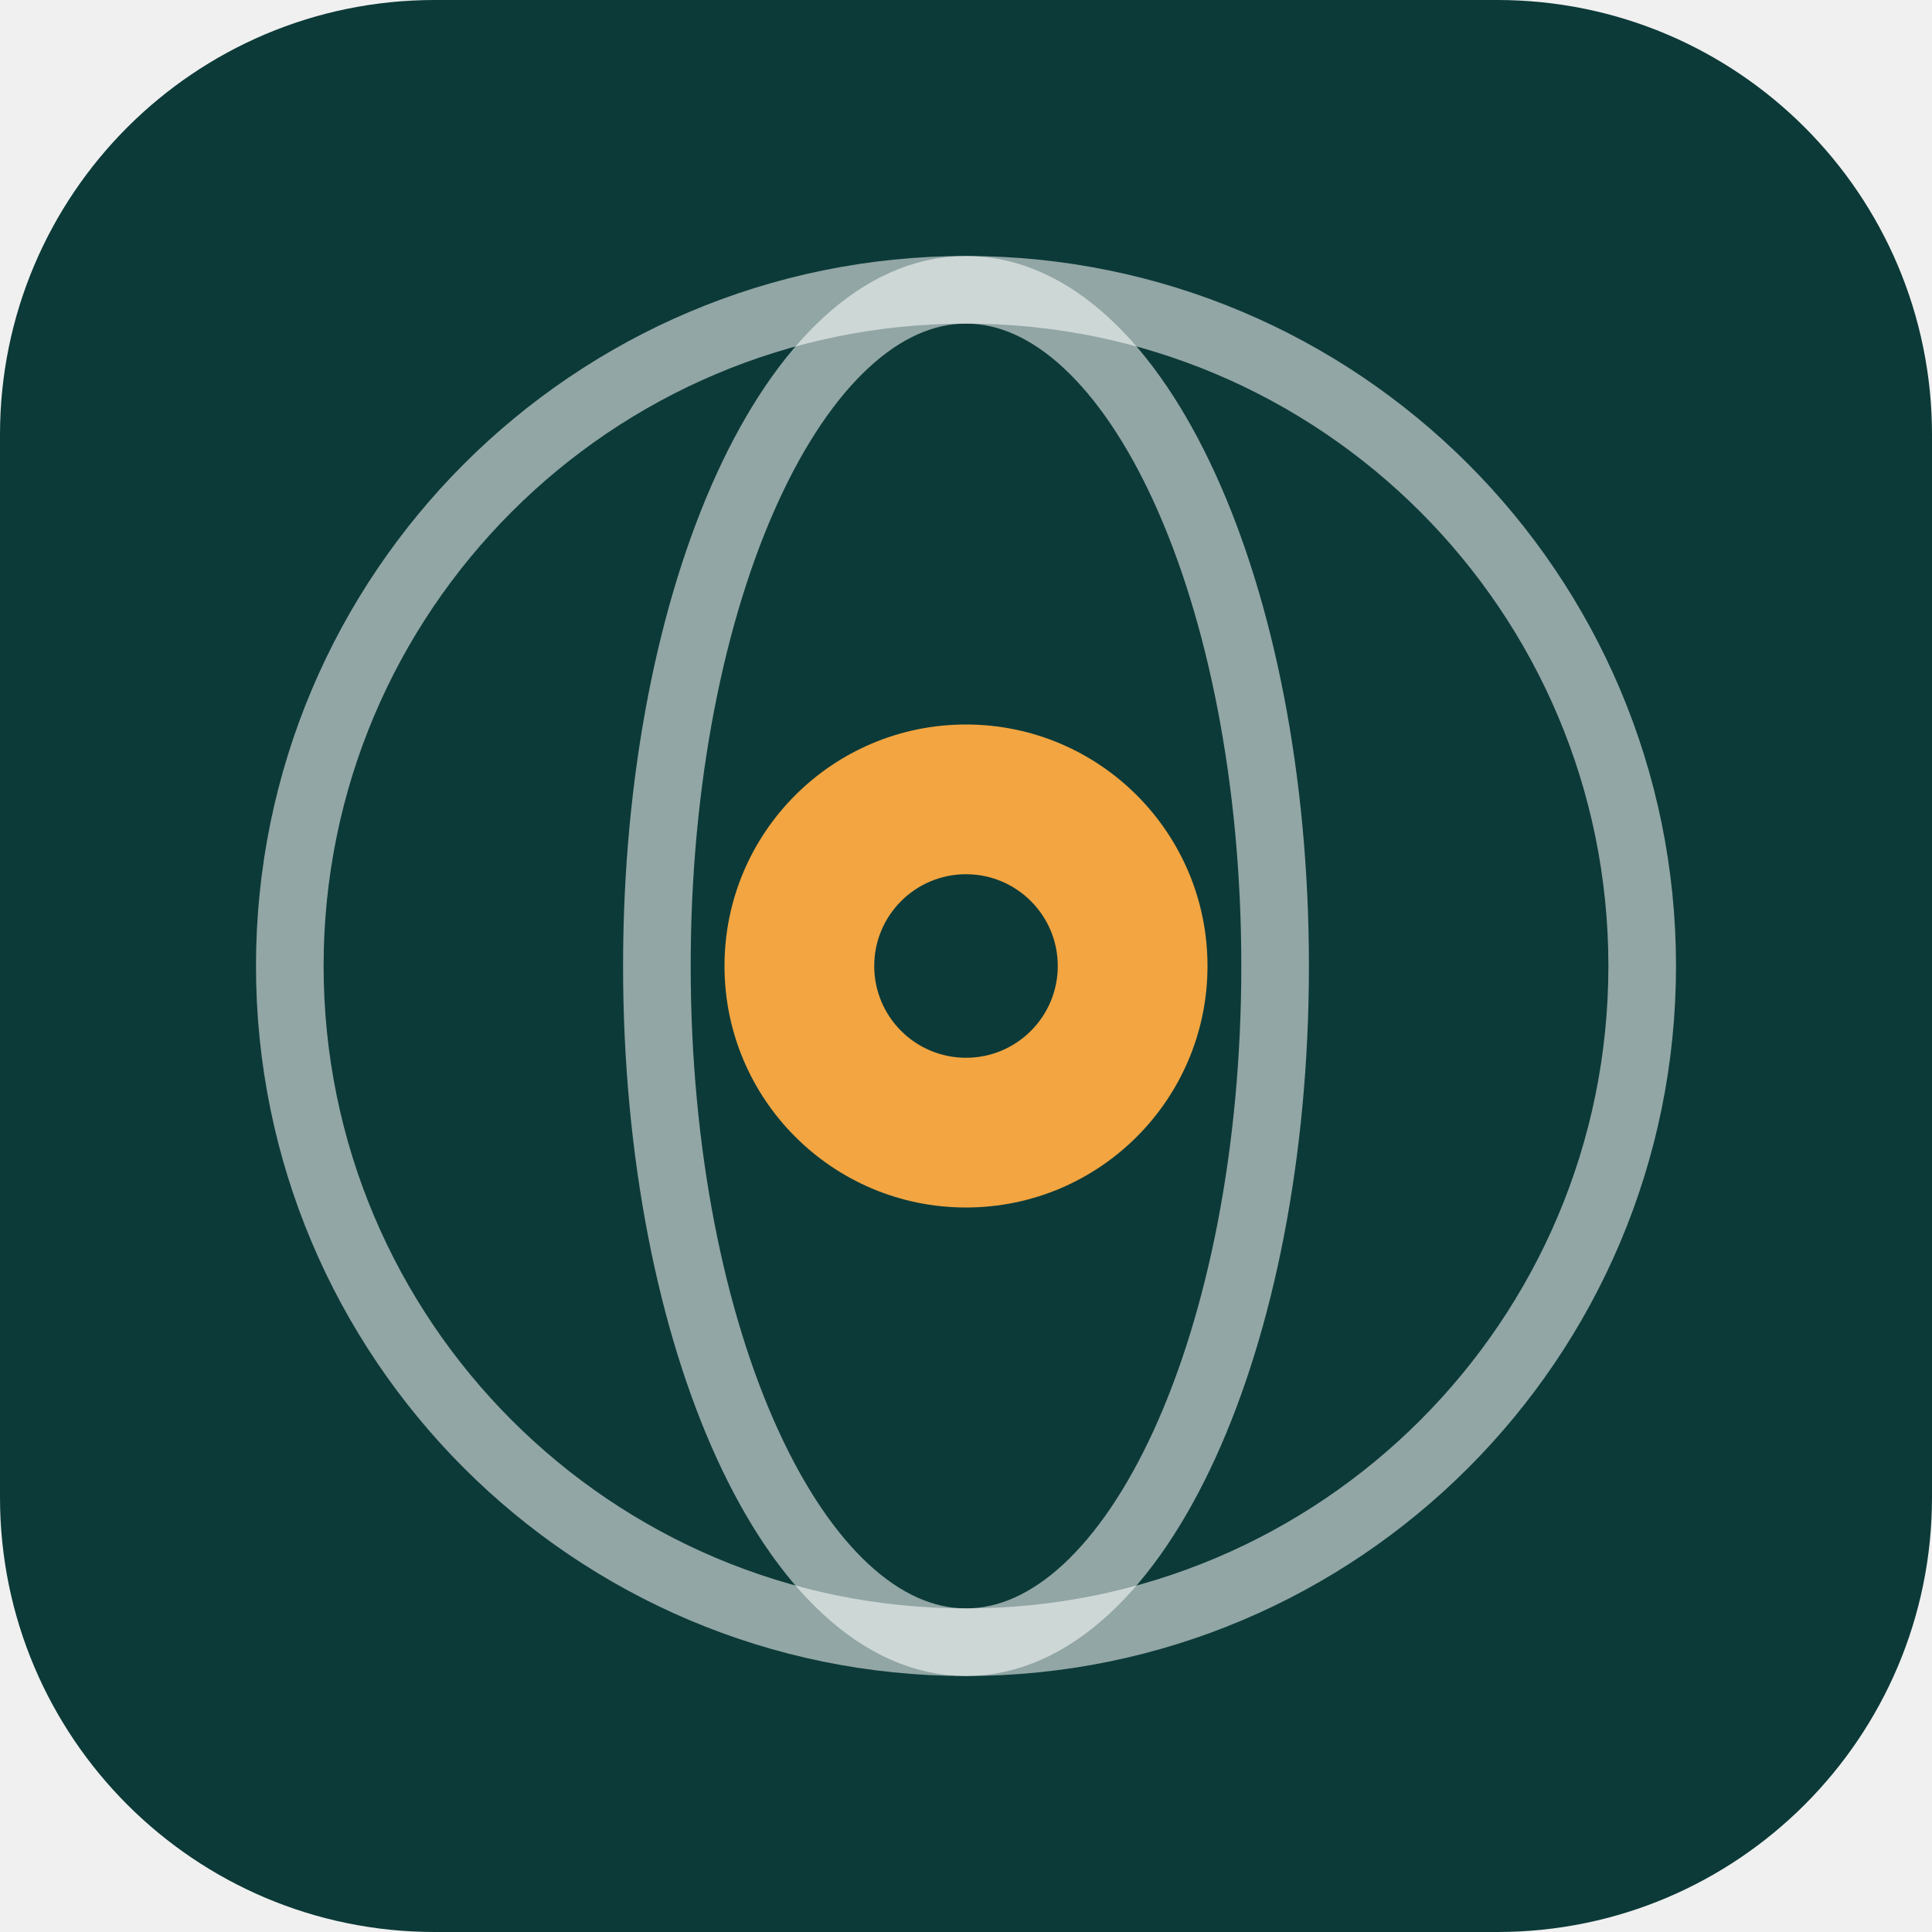
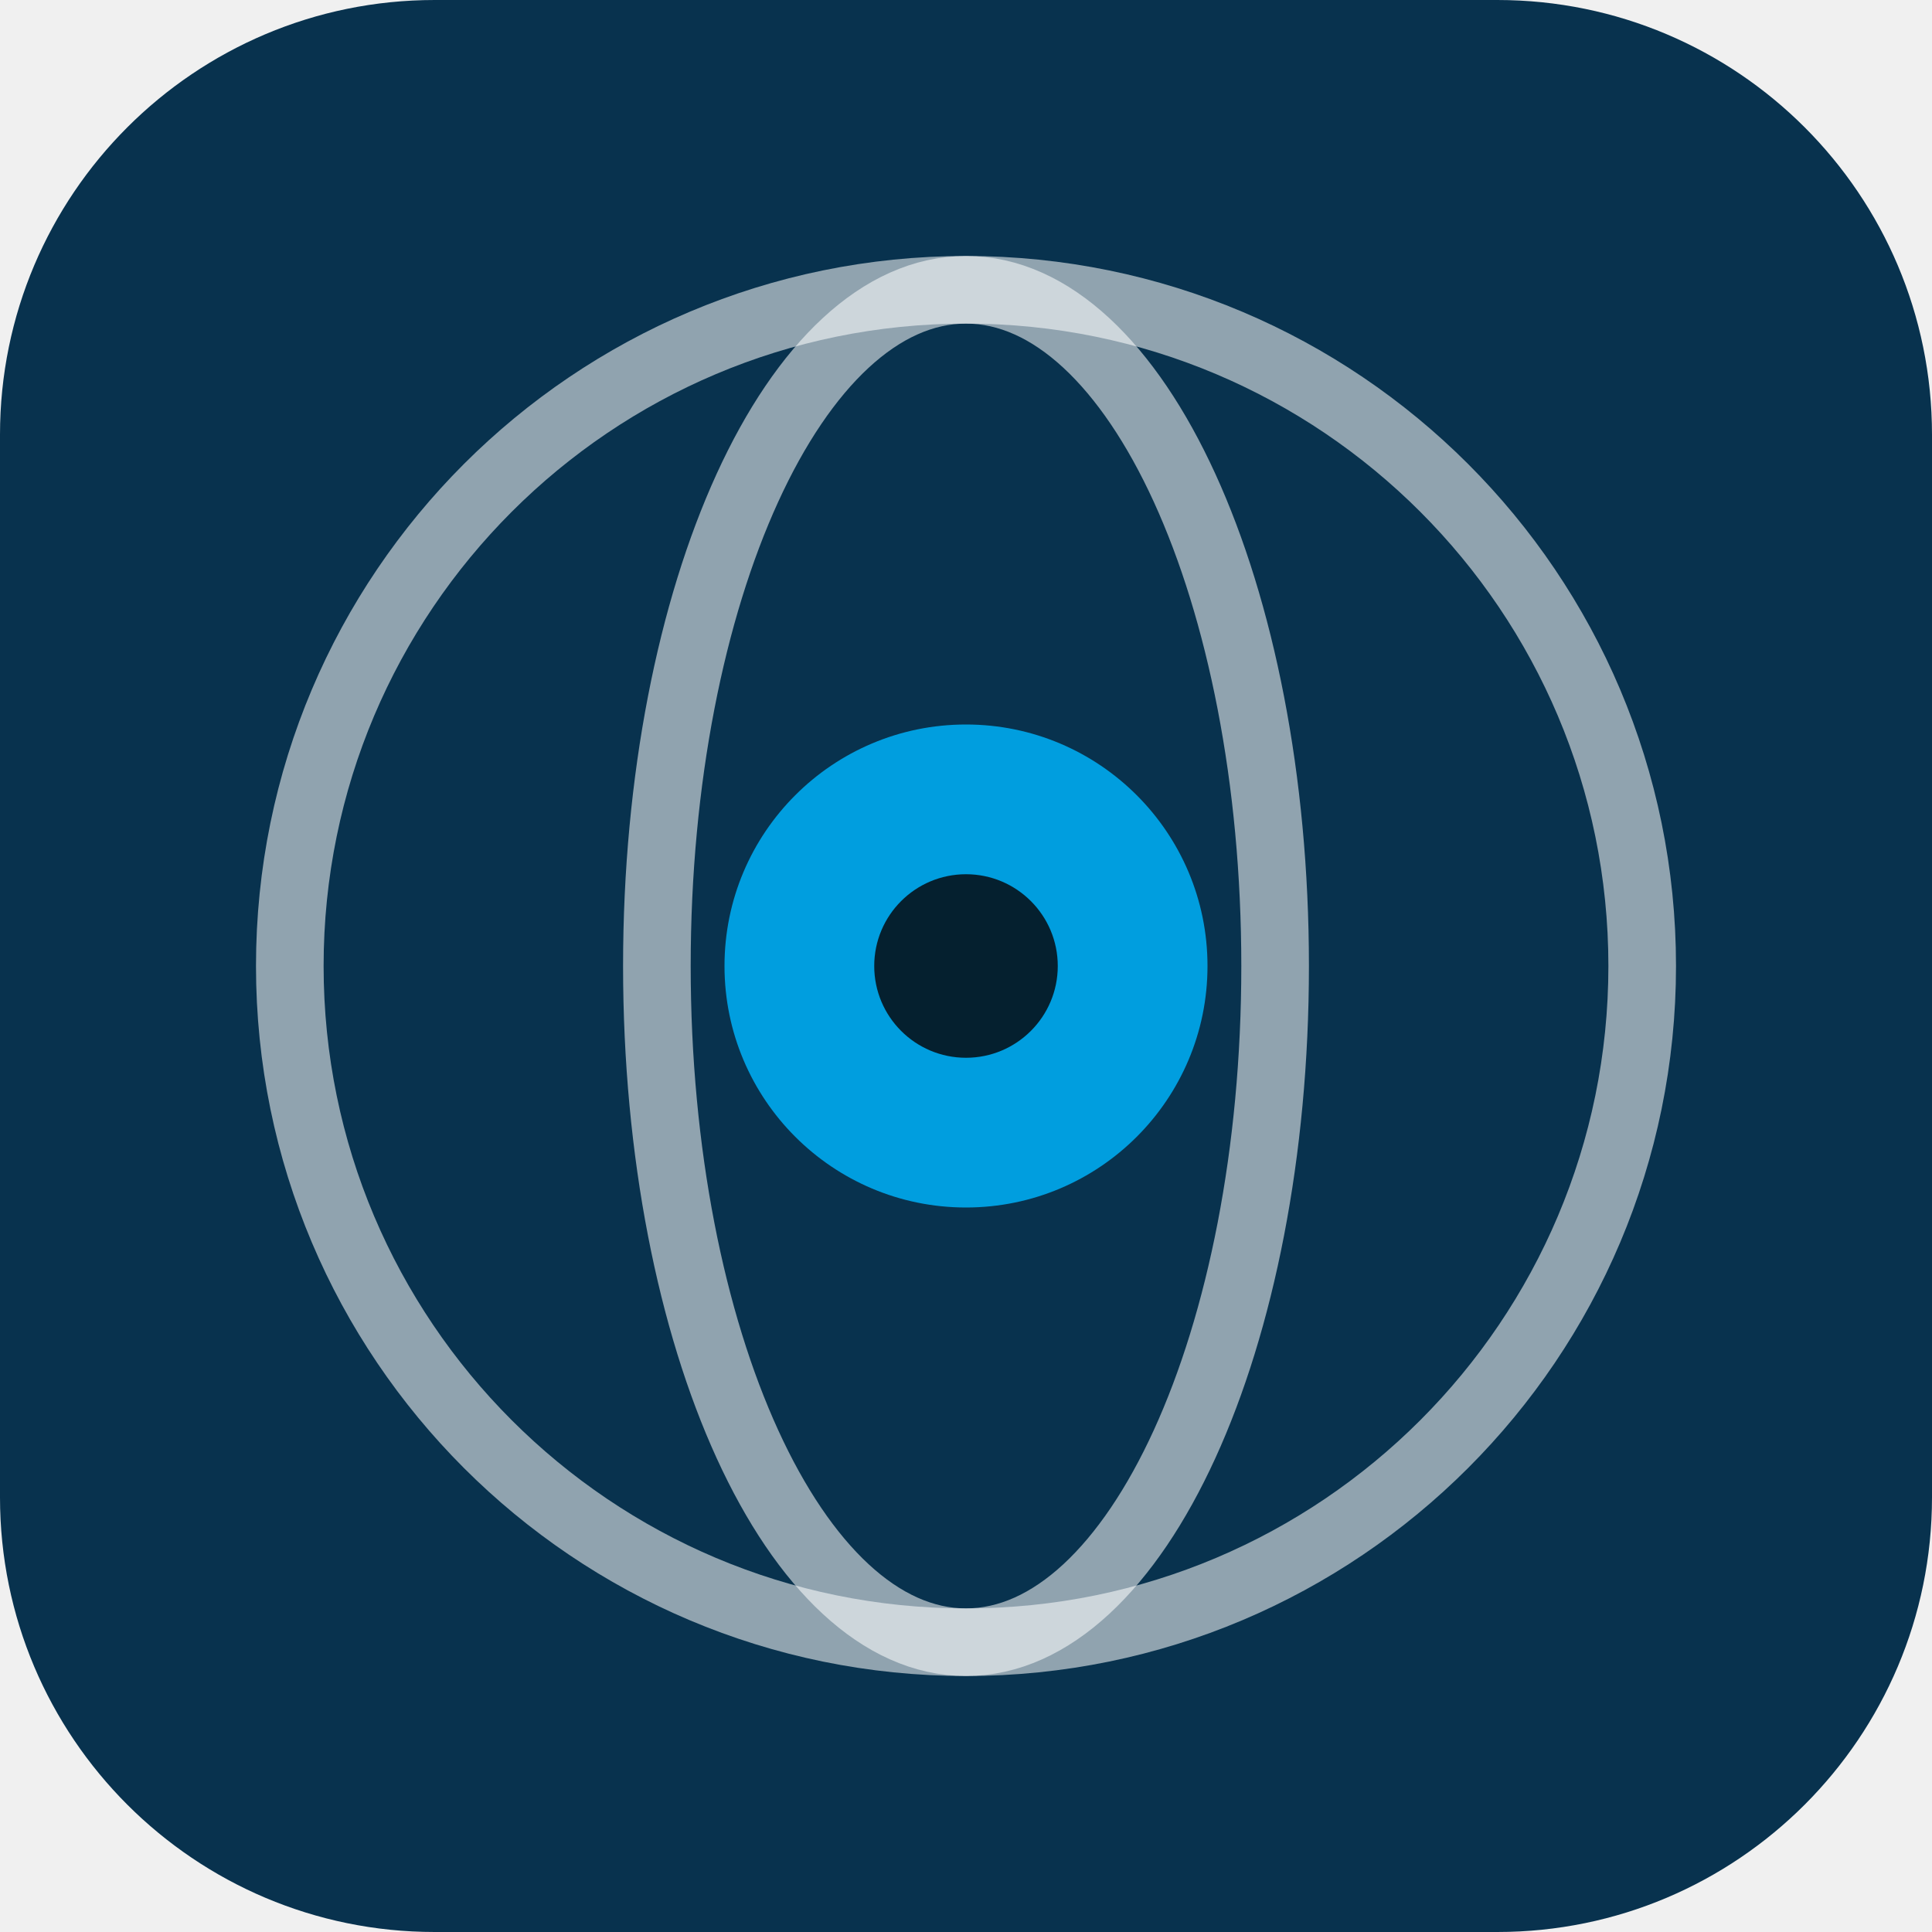
<svg xmlns="http://www.w3.org/2000/svg" viewBox="0 0 40 40">
-   <rect width="40" height="40" rx="9" fill="#0c3a38" />
+   <rect width="40" height="40" rx="9" fill="#08324e" />
  <circle cx="20" cy="20" r="14" fill="none" stroke="#ffffff" stroke-width="1.4" opacity="0.55" />
  <ellipse cx="20" cy="20" rx="6.4" ry="14" fill="none" stroke="#ffffff" stroke-width="1.4" opacity="0.55" />
-   <circle cx="20" cy="20" r="5" fill="#f2a541" />
-   <circle cx="20" cy="20" r="1.9" fill="#0c3a38" />
+   <circle cx="20" cy="20" r="5" fill="#009edf" />
+   <circle cx="20" cy="20" r="1.9" fill="#05202f" />
</svg>
